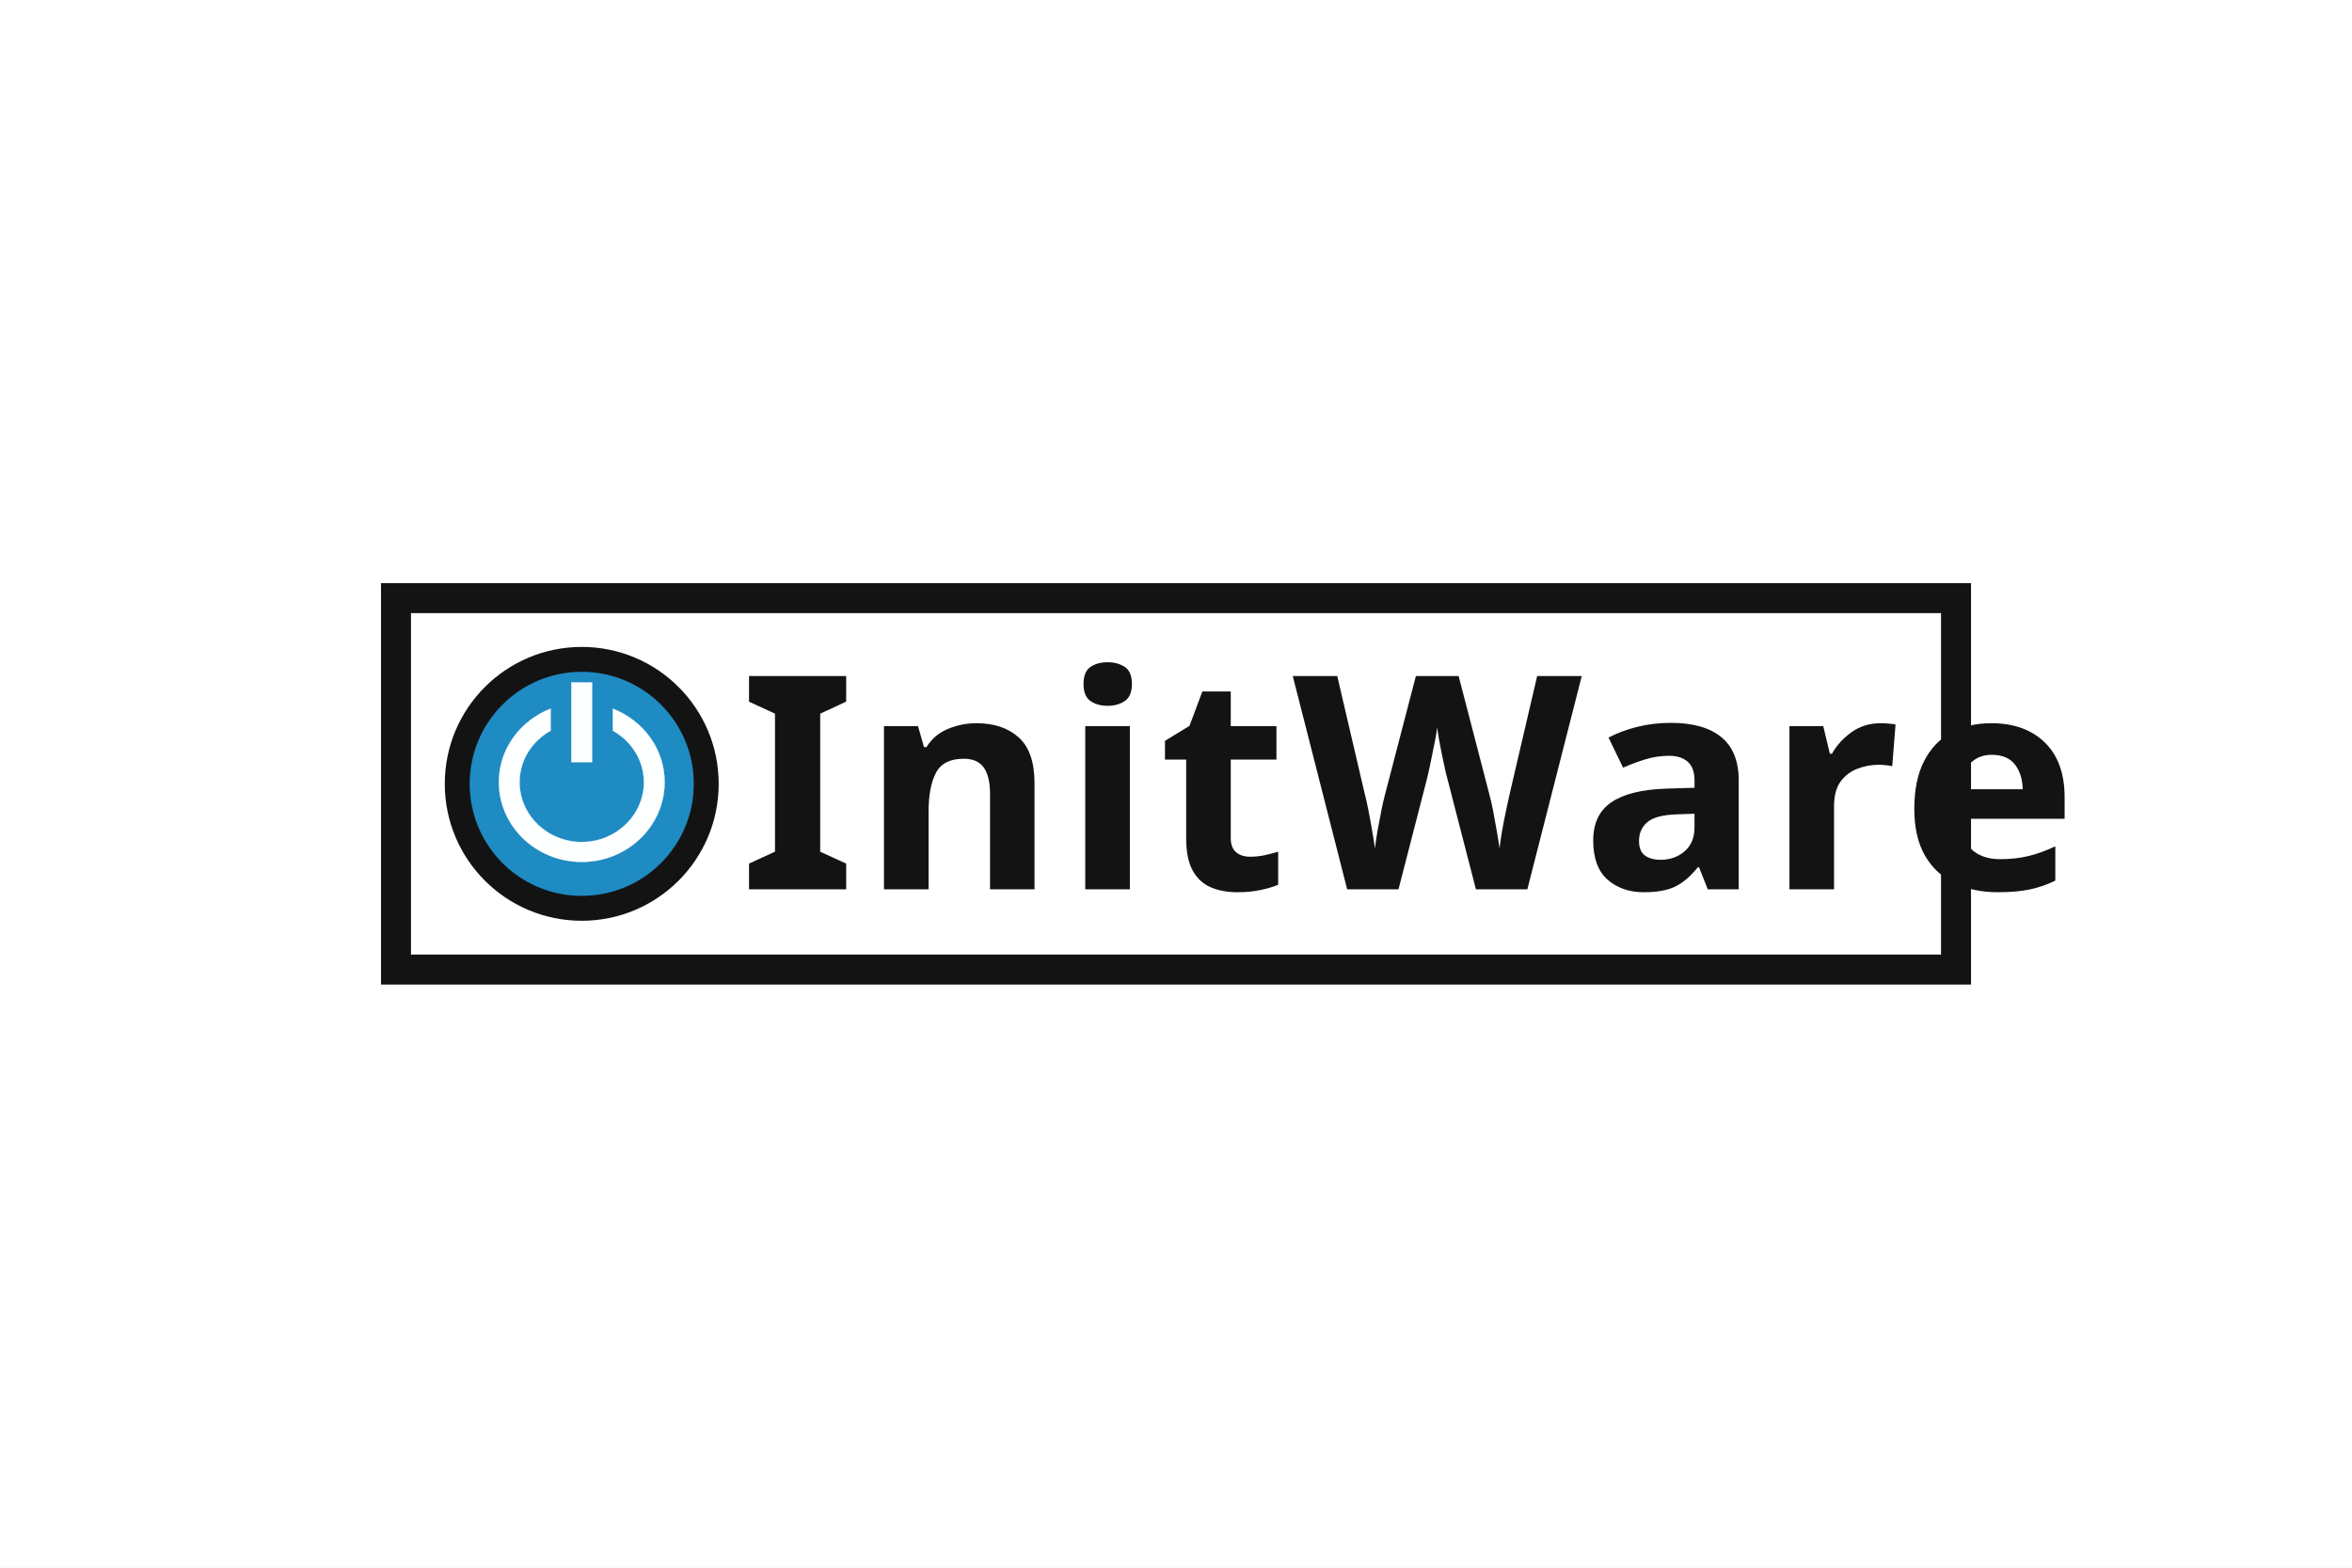
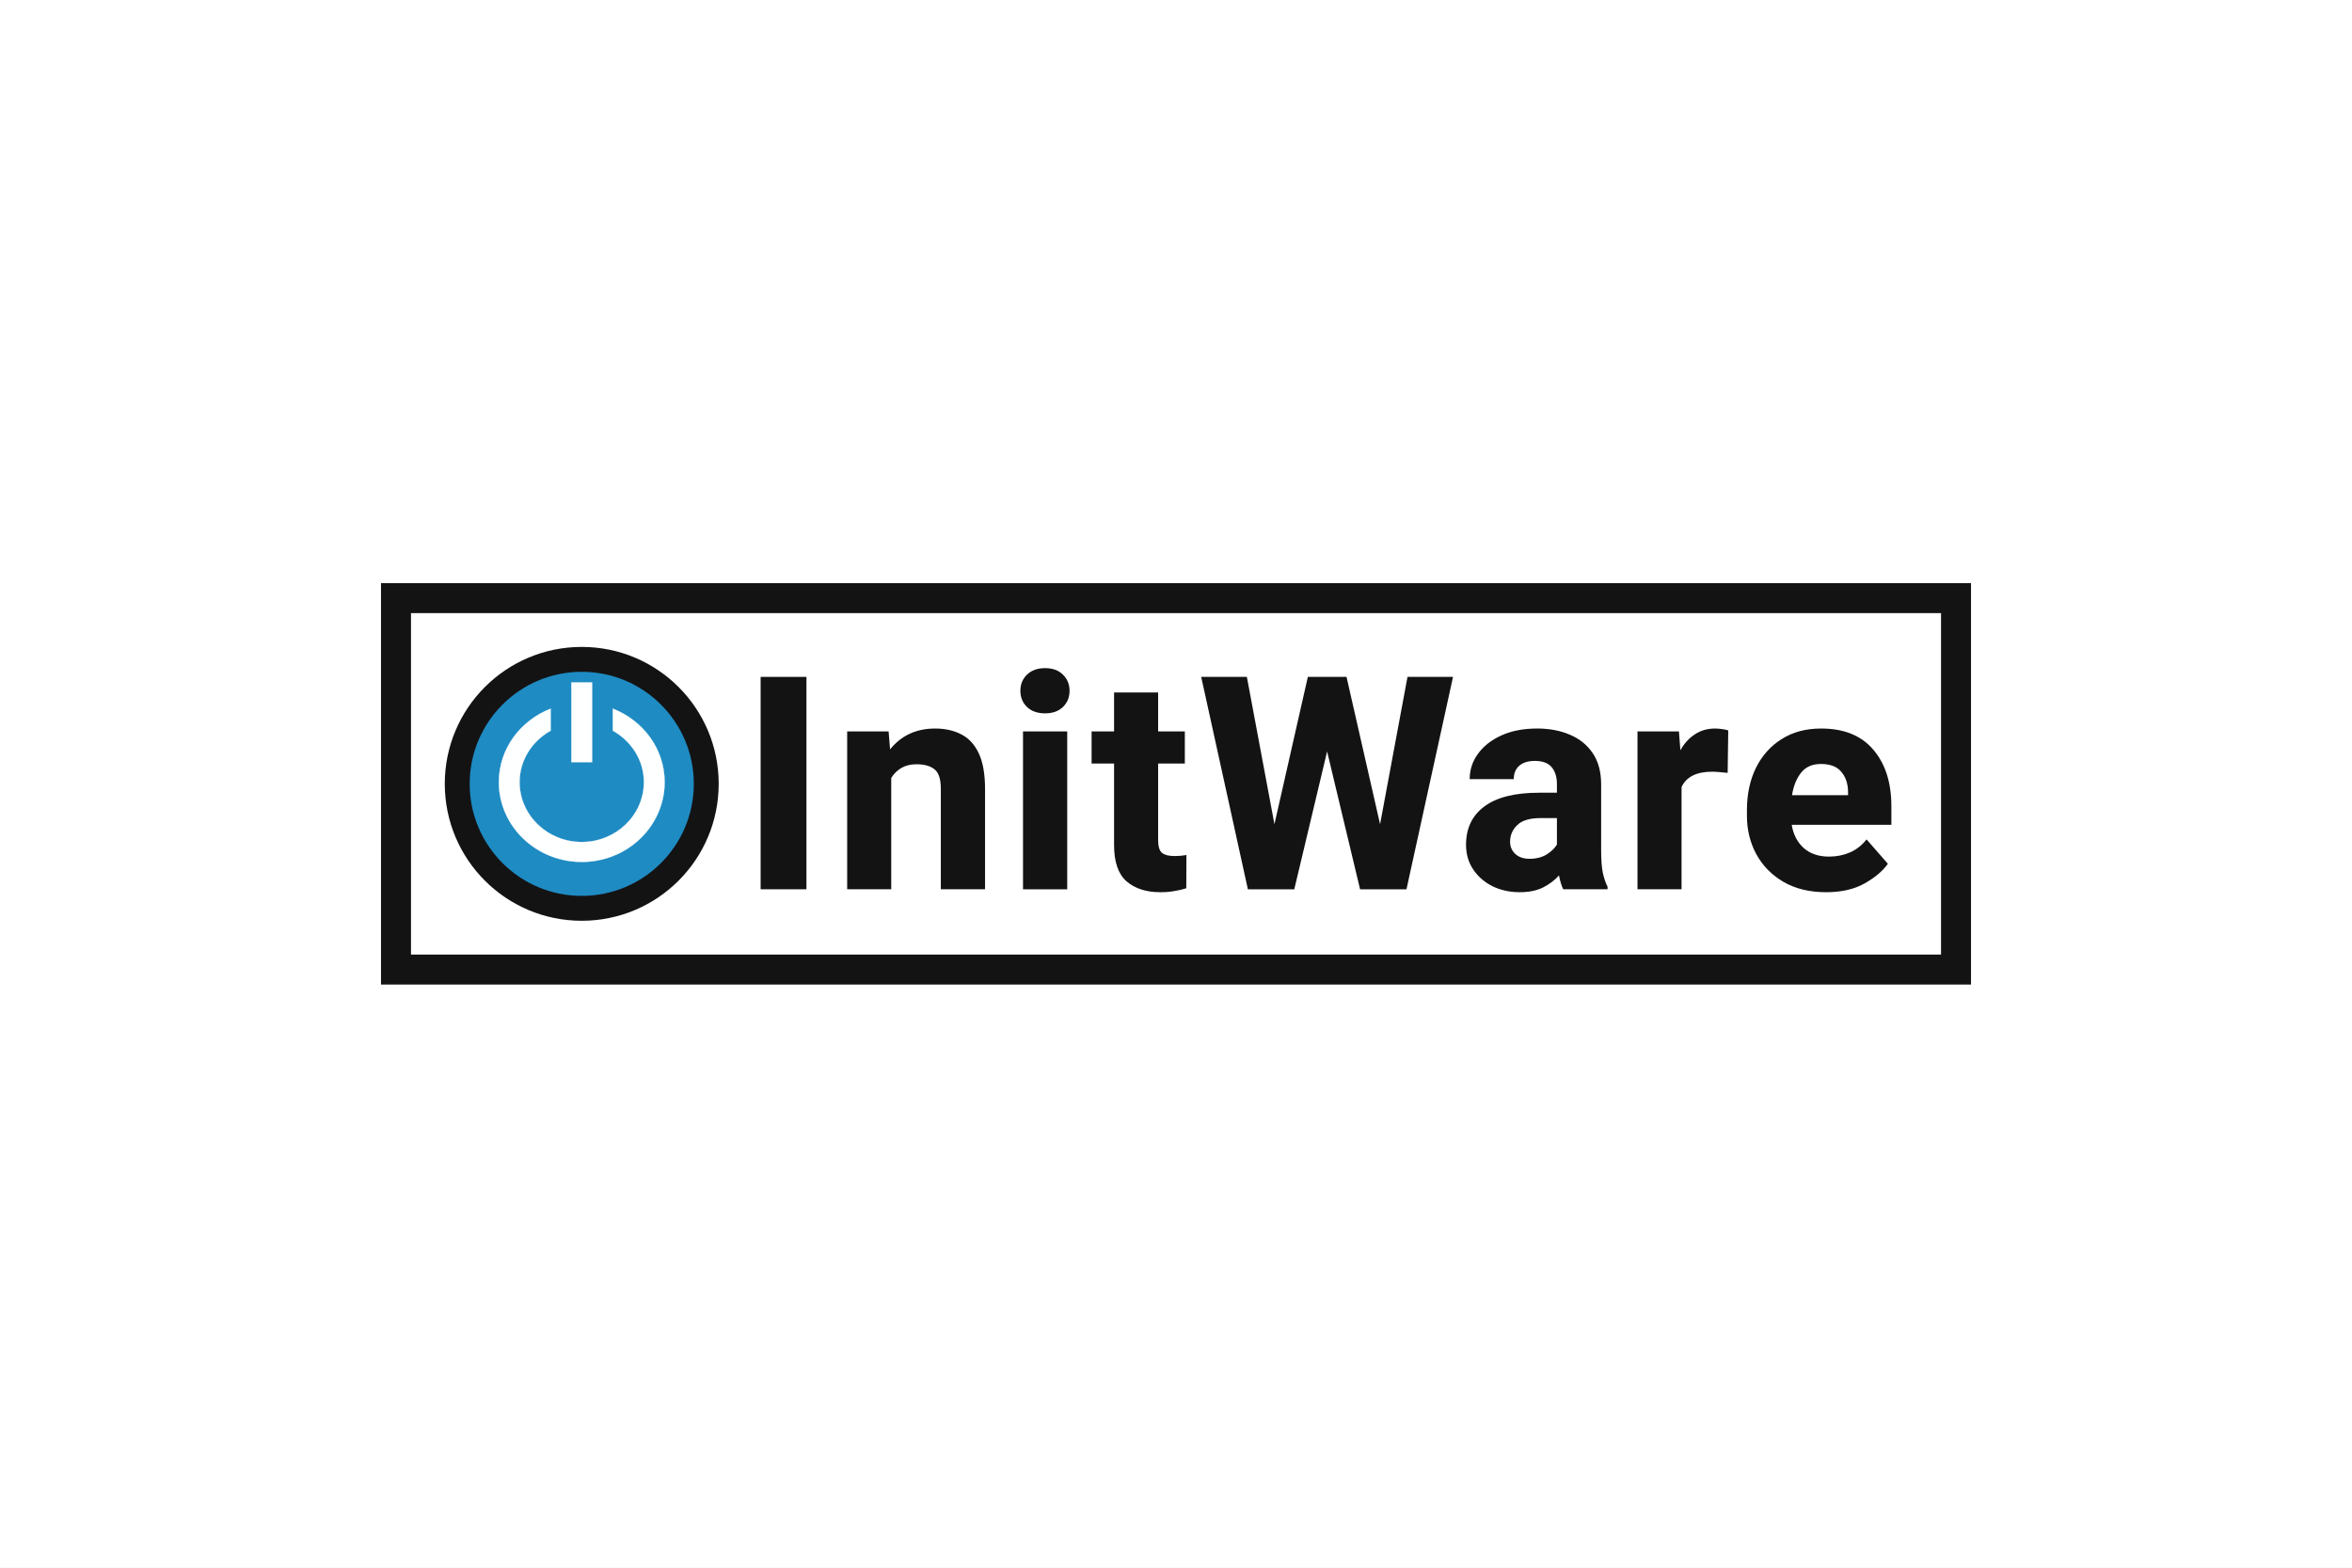
<svg xmlns="http://www.w3.org/2000/svg" width="300" height="200" version="1.1" id="svg14">
  <defs id="defs18" />
  <g transform="translate(60 -831.61)" id="g12">
    <path fill="#fff" d="M-60 831.611h300v200H-60z" id="path2" />
  </g>
-   <text xml:space="preserve" style="font-style:normal;font-variant:normal;font-weight:normal;font-stretch:normal;font-size:38.114px;line-height:1.25;font-family:sans-serif;-inkscape-font-specification:'Heebo Bold';text-align:start;letter-spacing:0.635px;word-spacing:0px;text-anchor:start;fill:#141314;fill-opacity:1;stroke:none;stroke-width:0.794" x="94.321" y="113.451" id="text992">
-     <tspan id="tspan990" x="94.321" y="113.451" style="font-style:normal;font-variant:normal;font-weight:bold;font-stretch:normal;font-size:38.114px;font-family:Heebo;-inkscape-font-specification:'Heebo Bold';fill:#141314;fill-opacity:1;stroke-width:0.794">InitWare</tspan>
-   </text>
+   <g aria-label="InitWare" id="text992" style="font-style:normal;font-variant:normal;font-weight:normal;font-stretch:normal;font-size:38.114px;line-height:1.25;font-family:sans-serif;-inkscape-font-specification:'Heebo Bold';text-align:start;letter-spacing:0.635px;word-spacing:0px;text-anchor:start;fill:#141314;fill-opacity:1;stroke:none;stroke-width:0.794">
+     <path d="M 102.863,113.451 H 97.019 V 86.355 h 5.844 z" style="font-style:normal;font-variant:normal;font-weight:bold;font-stretch:normal;font-size:38.114px;font-family:Heebo;-inkscape-font-specification:'Heebo Bold';fill:#141314;fill-opacity:1;stroke-width:0.794" id="path837" />
+     <path d="m 113.678,113.451 h -5.62 V 93.315 h 5.285 l 0.186,2.289 q 2.14,-2.661 5.751,-2.661 1.898,0 3.331,0.744 1.433,0.726 2.233,2.419 0.8,1.694 0.8,4.578 v 12.767 h -5.639 v -12.804 q 0,-1.861 -0.8,-2.494 -0.8,-0.651 -2.308,-0.651 -1.117,0 -1.917,0.465 -0.8,0.465 -1.303,1.284 z" style="font-style:normal;font-variant:normal;font-weight:bold;font-stretch:normal;font-size:38.114px;font-family:Heebo;-inkscape-font-specification:'Heebo Bold';fill:#141314;fill-opacity:1;stroke-width:0.794" id="path839" />
+     <path d="m 130.151,88.123 q 0,-1.247 0.856,-2.066 0.856,-0.819 2.289,-0.819 1.433,0 2.27,0.819 0.856,0.819 0.856,2.066 0,1.265 -0.856,2.084 -0.837,0.8 -2.27,0.8 -1.433,0 -2.289,-0.8 -0.856,-0.819 -0.856,-2.084 z m 5.974,25.329 h -5.639 V 93.315 h 5.639 z" style="font-style:normal;font-variant:normal;font-weight:bold;font-stretch:normal;font-size:38.114px;font-family:Heebo;-inkscape-font-specification:'Heebo Bold';fill:#141314;fill-opacity:1;stroke-width:0.794" id="path841" />
+     <path d="m 151.127,97.409 h -3.406 v 9.752 q 0,1.228 0.484,1.638 0.502,0.409 1.563,0.409 0.502,0 0.893,-0.037 0.391,-0.037 0.67,-0.093 l -0.019,4.243 q -0.689,0.223 -1.507,0.354 -0.8,0.149 -1.805,0.149 -2.717,0 -4.318,-1.396 -1.582,-1.396 -1.582,-4.634 V 97.409 h -2.866 v -4.094 h 2.866 v -4.969 h 5.62 v 4.969 h 3.406 z" style="font-style:normal;font-variant:normal;font-weight:bold;font-stretch:normal;font-size:38.114px;font-family:Heebo;-inkscape-font-specification:'Heebo Bold';fill:#141314;fill-opacity:1;stroke-width:0.794" id="path843" />
+     <path d="m 166.818,86.355 h 4.932 l 4.28,18.796 3.499,-18.796 h 5.806 l -5.937,27.097 h -5.918 l -4.206,-17.587 -4.187,17.587 h -5.918 l -5.955,-27.097 h 5.825 l 3.517,18.796 z" style="font-style:normal;font-variant:normal;font-weight:bold;font-stretch:normal;font-size:38.114px;font-family:Heebo;-inkscape-font-specification:'Heebo Bold';fill:#141314;fill-opacity:1;stroke-width:0.794" id="path845" />
+     <path d="m 198.588,100.033 q 0,-1.359 -0.67,-2.159 -0.67,-0.8 -2.14,-0.8 -1.284,0 -1.991,0.614 -0.707,0.614 -0.707,1.712 h -5.62 q 0,-1.787 1.061,-3.238 1.061,-1.47 2.996,-2.345 1.935,-0.875 4.56,-0.875 2.345,0 4.187,0.8 1.842,0.782 2.903,2.364 1.061,1.582 1.061,3.964 v 8.412 q 0,1.787 0.205,2.829 0.223,1.042 0.614,1.824 v 0.316 h -5.658 q -0.335,-0.707 -0.54,-1.768 -0.782,0.893 -2.01,1.526 -1.21,0.614 -2.996,0.614 -1.917,0 -3.48,-0.763 -1.545,-0.782 -2.457,-2.14 -0.912,-1.377 -0.912,-3.145 0,-3.164 2.345,-4.894 2.345,-1.749 6.979,-1.749 h 2.27 z m -3.499,9.528 q 1.303,0 2.196,-0.558 0.912,-0.577 1.303,-1.266 v -3.368 h -2.103 q -2.047,0 -2.959,0.893 -0.912,0.875 -0.912,2.122 0,0.949 0.67,1.563 0.67,0.614 1.805,0.614 z" style="font-style:normal;font-variant:normal;font-weight:bold;font-stretch:normal;font-size:38.114px;font-family:Heebo;-inkscape-font-specification:'Heebo Bold';fill:#141314;fill-opacity:1;stroke-width:0.794" id="path847" />
+     <path d="m 214.484,113.451 h -5.62 V 93.315 h 5.285 l 0.186,2.401 q 0.726,-1.303 1.842,-2.029 1.117,-0.744 2.587,-0.744 0.428,0 0.893,0.074 0.484,0.056 0.782,0.167 l -0.074,5.416 q -0.409,-0.056 -0.986,-0.093 -0.558,-0.056 -0.986,-0.056 -2.996,0 -3.908,1.954 z" style="font-style:normal;font-variant:normal;font-weight:bold;font-stretch:normal;font-size:38.114px;font-family:Heebo;-inkscape-font-specification:'Heebo Bold';fill:#141314;fill-opacity:1;stroke-width:0.794" id="path849" />
+     <path d="m 232.929,113.824 q -3.182,0 -5.453,-1.321 -2.252,-1.321 -3.462,-3.536 -1.191,-2.215 -1.191,-4.894 v -0.726 q 0,-3.015 1.135,-5.36 1.154,-2.345 3.275,-3.685 2.122,-1.359 5.062,-1.359 4.373,0 6.662,2.717 2.289,2.698 2.289,7.184 v 2.382 h -12.711 q 0.298,1.842 1.526,2.959 1.247,1.098 3.22,1.098 1.433,0 2.661,-0.521 1.247,-0.54 2.14,-1.675 l 2.717,3.108 q -0.949,1.359 -2.94,2.494 -1.991,1.135 -4.932,1.135 z m -0.67,-16.358 q -1.656,0 -2.531,1.117 -0.875,1.098 -1.154,2.866 h 7.146 v -0.447 q -0.019,-1.545 -0.856,-2.531 -0.819,-1.005 -2.605,-1.005 z" style="font-style:normal;font-variant:normal;font-weight:bold;font-stretch:normal;font-size:38.114px;font-family:Heebo;-inkscape-font-specification:'Heebo Bold';fill:#141314;fill-opacity:1;stroke-width:0.794" id="path851" />
+   </g>
  <rect id="rect144" width="198.983" height="47.384" x="50.509" y="76.308" style="fill:none;stroke:#141314;stroke-width:3.824;stroke-miterlimit:4;stroke-dasharray:none;stroke-opacity:1" />
  <circle style="vector-effect:none;fill:#1e8bc3;fill-opacity:1;stroke:#141314;stroke-width:3.176;stroke-linecap:round;stroke-linejoin:round;stroke-miterlimit:4;stroke-dasharray:none;stroke-dashoffset:0;stroke-opacity:1" id="circle1562" cx="74.201" cy="100" r="15.881" />
  <g id="g83" transform="matrix(0.2697089,0,0,0.2437057,-531.816,-728.1088)" style="stroke-width:0.5">
    <path d="m 2251.831,3386.647 h -9.799 v -41.784 h 9.799 z m 34.296,10.445 c 0,23.056 -17.579,41.783 -39.196,41.783 -21.617,0 -39.197,-18.727 -39.197,-41.783 0,-17.463 10.182,-32.256 24.497,-38.479 v 11.549 c -8.755,5.426 -14.698,15.383 -14.698,26.93 0,17.281 13.187,31.338 29.397,31.338 16.212,0 29.397,-14.057 29.397,-31.338 0,-11.527 -5.953,-21.504 -14.698,-26.93 v -11.549 c 14.316,6.223 24.497,21.015 24.497,38.479 z" id="path4184" style="fill:#ffffff;fill-opacity:0.996;stroke:#ffffff;stroke-width:0.118;stroke-opacity:1" />
  </g>
</svg>
